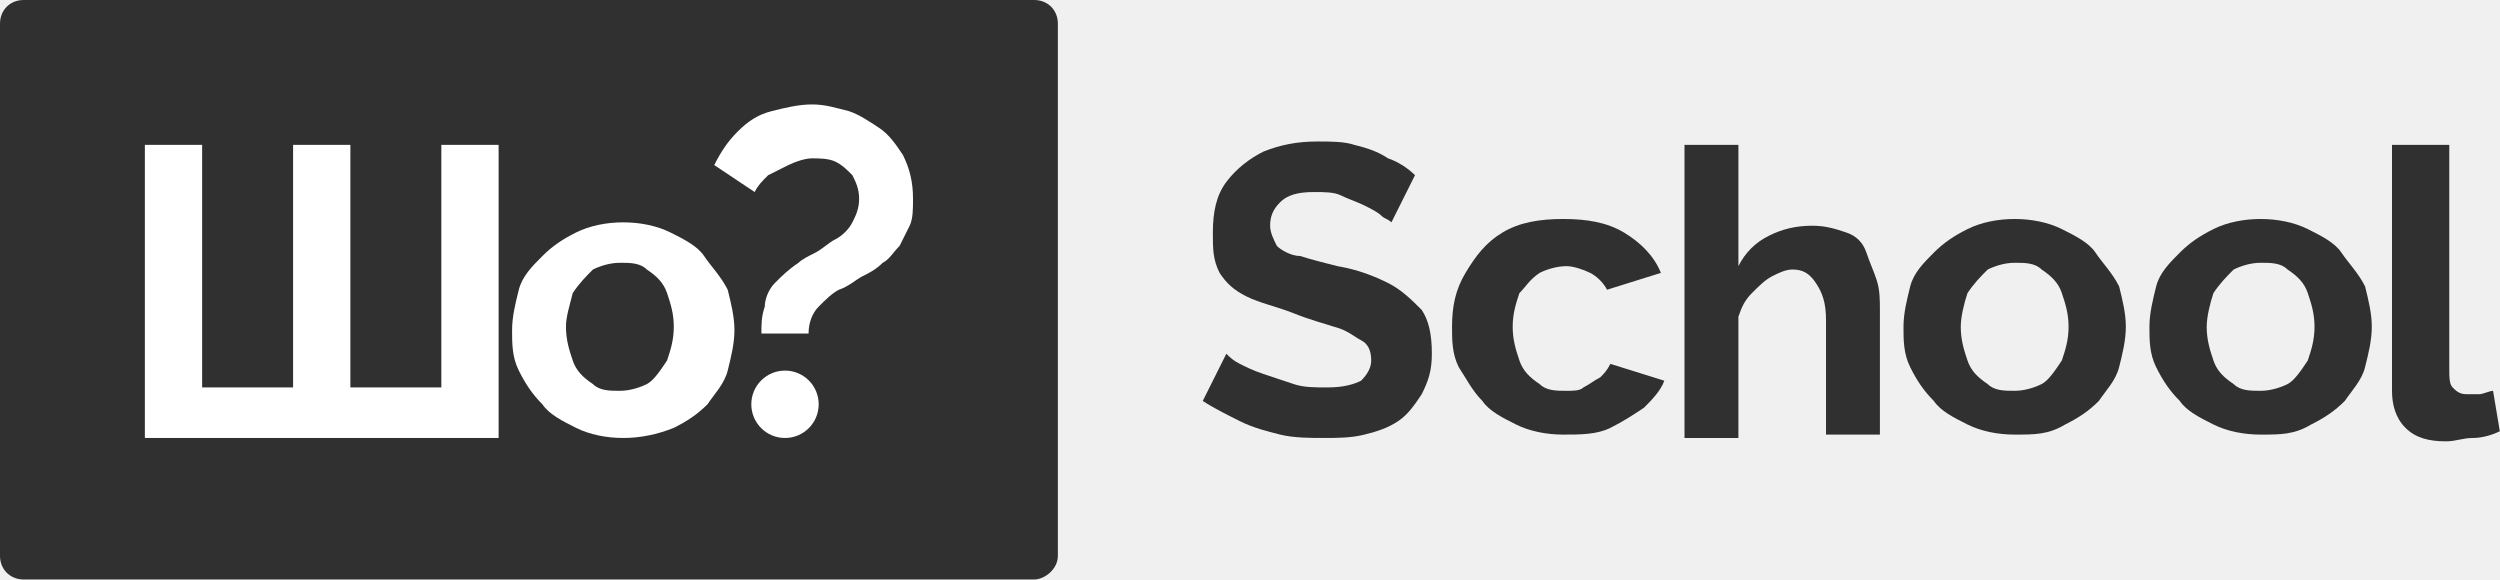
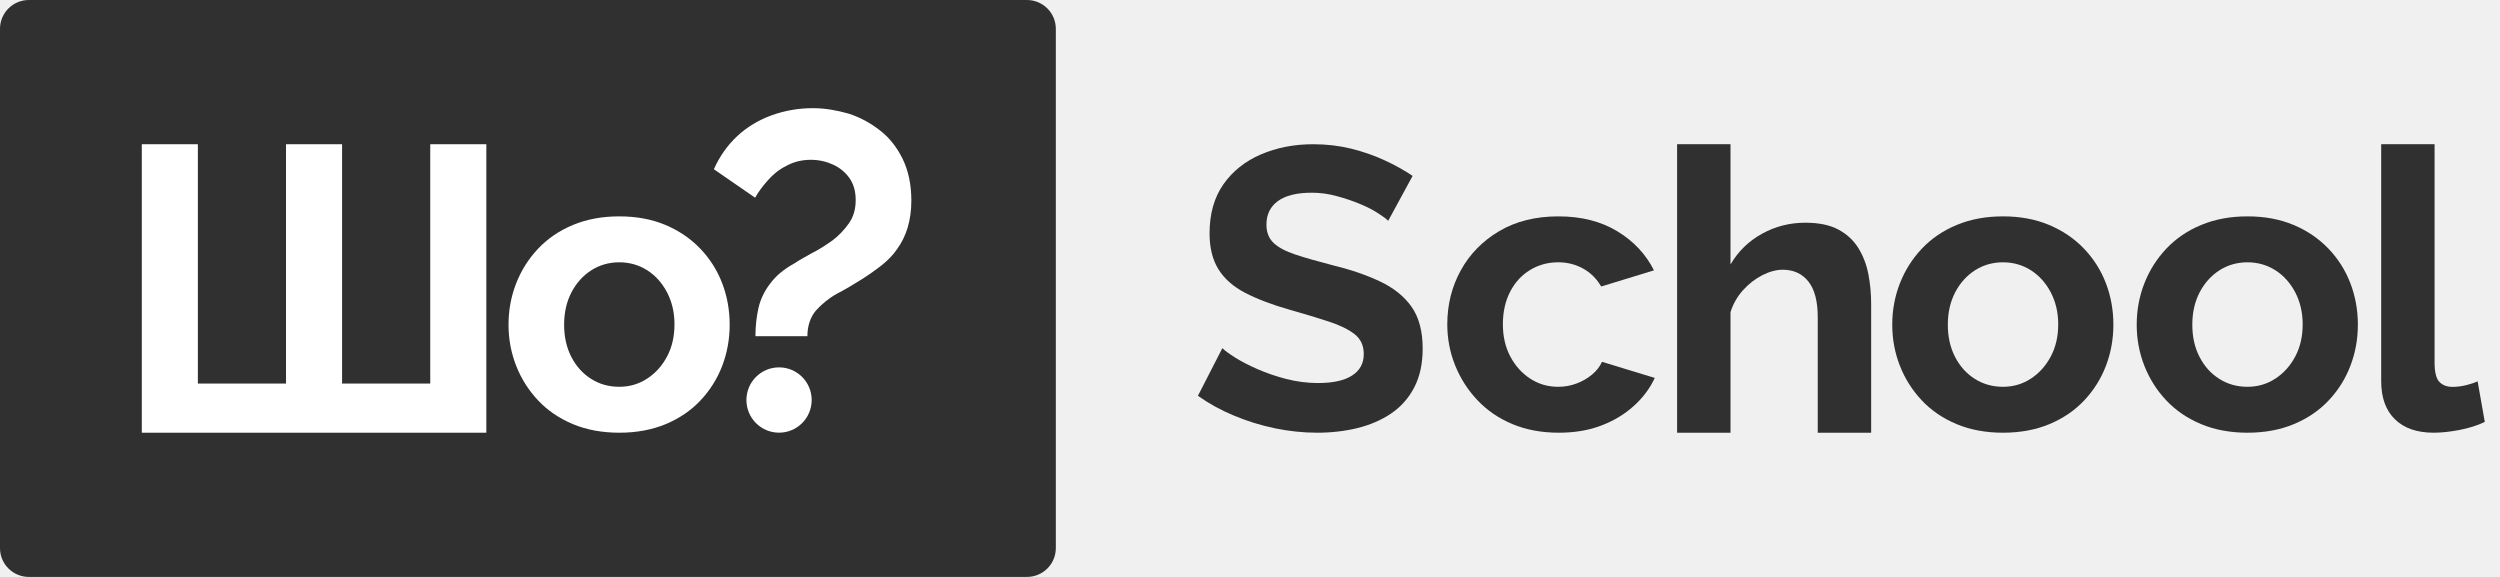
- <svg xmlns="http://www.w3.org/2000/svg" width="151" height="35" viewBox="0 0 151 35" fill="none">
-   <path d="M62.471 35H1.424C0.61 35 0 34.389 0 33.576L0 1.424C0 0.61 0.61 0 1.424 0H62.471C63.285 0 63.895 0.61 63.895 1.424V33.576C63.895 34.389 63.081 35 62.471 35Z" fill="#303030" />
-   <path d="M8.75 26.25V8.75H12.209V23.401H17.703V8.75H21.163V23.401H26.657V8.75H30.116V26.453H8.75V26.25Z" fill="white" />
-   <path d="M37.645 26.453C36.627 26.453 35.61 26.25 34.796 25.843C33.982 25.436 33.168 25.029 32.761 24.419C32.151 23.808 31.744 23.198 31.337 22.384C30.93 21.57 30.93 20.756 30.93 19.942C30.93 19.128 31.133 18.314 31.337 17.5C31.54 16.686 32.151 16.076 32.761 15.465C33.371 14.855 33.982 14.448 34.796 14.041C35.61 13.634 36.627 13.43 37.645 13.43C38.662 13.43 39.68 13.634 40.494 14.041C41.308 14.448 42.121 14.855 42.529 15.465C42.935 16.076 43.546 16.686 43.953 17.5C44.156 18.314 44.36 19.128 44.36 19.942C44.36 20.756 44.156 21.57 43.953 22.384C43.749 23.198 43.139 23.808 42.732 24.419C42.121 25.029 41.511 25.436 40.697 25.843C39.68 26.25 38.662 26.453 37.645 26.453ZM34.185 19.738C34.185 20.552 34.389 21.163 34.593 21.773C34.796 22.384 35.203 22.791 35.813 23.198C36.22 23.605 36.831 23.605 37.441 23.605C38.052 23.605 38.662 23.401 39.069 23.198C39.476 22.994 39.883 22.384 40.29 21.773C40.494 21.163 40.697 20.552 40.697 19.738C40.697 18.924 40.494 18.314 40.29 17.703C40.087 17.093 39.68 16.686 39.069 16.279C38.662 15.872 38.052 15.872 37.441 15.872C36.831 15.872 36.22 16.076 35.813 16.279C35.406 16.686 34.999 17.093 34.593 17.703C34.389 18.517 34.185 19.128 34.185 19.738Z" fill="white" />
-   <path d="M54.536 9.361C54.129 8.75 53.722 8.14 53.112 7.733C52.501 7.326 51.891 6.919 51.28 6.715C50.466 6.512 49.856 6.308 49.042 6.308C48.228 6.308 47.414 6.512 46.6 6.715C45.786 6.919 45.175 7.326 44.565 7.936C43.955 8.547 43.548 9.157 43.141 9.971L45.583 11.599C45.786 11.192 45.989 10.989 46.396 10.582C46.803 10.378 47.21 10.175 47.617 9.971C48.024 9.768 48.635 9.564 49.042 9.564C49.449 9.564 50.059 9.564 50.466 9.768C50.873 9.971 51.077 10.175 51.484 10.582C51.687 10.989 51.891 11.396 51.891 12.006C51.891 12.616 51.687 13.023 51.484 13.43C51.28 13.837 50.873 14.244 50.466 14.448C50.059 14.651 49.652 15.058 49.245 15.262C48.838 15.465 48.431 15.669 48.228 15.872C47.617 16.279 47.21 16.686 46.803 17.093C46.396 17.5 46.193 18.111 46.193 18.518C45.989 19.128 45.989 19.535 45.989 20.145H48.838C48.838 19.535 49.042 18.925 49.449 18.518C49.856 18.111 50.263 17.704 50.67 17.5C51.28 17.297 51.687 16.89 52.094 16.686C52.501 16.483 52.908 16.279 53.315 15.872C53.722 15.669 53.925 15.262 54.333 14.855C54.536 14.448 54.739 14.041 54.943 13.634C55.146 13.227 55.146 12.616 55.146 12.006C55.146 10.989 54.943 10.175 54.536 9.361Z" fill="white" />
-   <path d="M47.414 26.454C48.538 26.454 49.449 25.543 49.449 24.419C49.449 23.295 48.538 22.384 47.414 22.384C46.29 22.384 45.379 23.295 45.379 24.419C45.379 25.543 46.29 26.454 47.414 26.454Z" fill="white" />
-   <path d="M121.686 26.25C120.668 26.25 119.651 26.046 118.837 25.639C118.023 25.232 117.209 24.826 116.802 24.215C116.192 23.605 115.785 22.994 115.378 22.18C114.971 21.366 114.971 20.552 114.971 19.738C114.971 18.924 115.174 18.11 115.378 17.296C115.581 16.482 116.192 15.872 116.802 15.261C117.413 14.651 118.023 14.244 118.837 13.837C119.651 13.43 120.668 13.227 121.686 13.227C122.703 13.227 123.721 13.43 124.535 13.837C125.349 14.244 126.163 14.651 126.57 15.261C126.977 15.872 127.587 16.482 127.994 17.296C128.197 18.11 128.401 18.924 128.401 19.738C128.401 20.552 128.197 21.366 127.994 22.18C127.79 22.994 127.18 23.605 126.773 24.215C126.163 24.826 125.552 25.232 124.738 25.639C123.721 26.25 122.907 26.25 121.686 26.25ZM118.43 19.738C118.43 20.552 118.633 21.163 118.837 21.773C119.04 22.384 119.447 22.791 120.058 23.198C120.465 23.605 121.075 23.605 121.686 23.605C122.296 23.605 122.907 23.401 123.314 23.198C123.721 22.994 124.128 22.384 124.535 21.773C124.738 21.163 124.942 20.552 124.942 19.738C124.942 18.924 124.738 18.314 124.535 17.703C124.331 17.093 123.924 16.686 123.314 16.279C122.907 15.872 122.296 15.872 121.686 15.872C121.075 15.872 120.465 16.076 120.058 16.279C119.651 16.686 119.244 17.093 118.837 17.703C118.633 18.314 118.43 19.128 118.43 19.738Z" fill="#303030" />
-   <path d="M136.541 26.25C135.524 26.25 134.506 26.046 133.692 25.639C132.878 25.232 132.065 24.826 131.658 24.215C131.047 23.605 130.64 22.994 130.233 22.18C129.826 21.366 129.826 20.552 129.826 19.738C129.826 18.924 130.03 18.11 130.233 17.296C130.437 16.482 131.047 15.872 131.658 15.261C132.268 14.651 132.878 14.244 133.692 13.837C134.506 13.43 135.524 13.227 136.541 13.227C137.559 13.227 138.576 13.43 139.39 13.837C140.204 14.244 141.018 14.651 141.425 15.261C141.832 15.872 142.442 16.482 142.849 17.296C143.053 18.11 143.256 18.924 143.256 19.738C143.256 20.552 143.053 21.366 142.849 22.18C142.646 22.994 142.035 23.605 141.628 24.215C141.018 24.826 140.408 25.232 139.594 25.639C138.576 26.25 137.762 26.25 136.541 26.25ZM133.285 19.738C133.285 20.552 133.489 21.163 133.692 21.773C133.896 22.384 134.303 22.791 134.913 23.198C135.32 23.605 135.931 23.605 136.541 23.605C137.152 23.605 137.762 23.401 138.169 23.198C138.576 22.994 138.983 22.384 139.39 21.773C139.594 21.163 139.797 20.552 139.797 19.738C139.797 18.924 139.594 18.314 139.39 17.703C139.187 17.093 138.78 16.686 138.169 16.279C137.762 15.872 137.152 15.872 136.541 15.872C135.931 15.872 135.32 16.076 134.913 16.279C134.506 16.686 134.099 17.093 133.692 17.703C133.489 18.314 133.285 19.128 133.285 19.738Z" fill="#303030" />
-   <path d="M84.042 13.43C83.838 13.227 83.635 13.227 83.431 13.023C83.228 12.82 82.821 12.616 82.414 12.413C82.007 12.209 81.397 12.006 80.99 11.802C80.582 11.599 79.972 11.599 79.362 11.599C78.344 11.599 77.734 11.802 77.327 12.209C76.92 12.616 76.716 13.023 76.716 13.634C76.716 14.041 76.92 14.448 77.123 14.855C77.327 15.058 77.937 15.465 78.548 15.465C79.158 15.668 79.972 15.872 80.786 16.076C82.007 16.279 83.024 16.686 83.838 17.093C84.652 17.5 85.263 18.11 85.873 18.721C86.28 19.331 86.484 20.145 86.484 21.366C86.484 22.384 86.28 22.994 85.873 23.808C85.466 24.419 85.059 25.029 84.449 25.436C83.838 25.843 83.228 26.046 82.414 26.25C81.6 26.453 80.786 26.453 79.972 26.453C79.158 26.453 78.141 26.453 77.327 26.25C76.513 26.046 75.699 25.843 74.885 25.436C74.071 25.029 73.257 24.622 72.647 24.215L74.071 21.366C74.274 21.57 74.478 21.773 74.885 21.977C75.292 22.18 75.699 22.384 76.309 22.587C76.92 22.791 77.53 22.994 78.141 23.198C78.751 23.401 79.362 23.401 80.176 23.401C81.193 23.401 81.803 23.198 82.21 22.994C82.617 22.587 82.821 22.18 82.821 21.773C82.821 21.163 82.617 20.756 82.21 20.552C81.803 20.349 81.397 19.942 80.582 19.738C79.972 19.535 79.158 19.331 78.141 18.924C77.123 18.517 76.106 18.314 75.292 17.907C74.478 17.5 74.071 17.093 73.664 16.483C73.257 15.668 73.257 15.058 73.257 14.041C73.257 12.82 73.46 11.802 74.071 10.988C74.681 10.174 75.495 9.564 76.309 9.157C77.327 8.75 78.344 8.546 79.565 8.546C80.379 8.546 81.193 8.546 81.803 8.75C82.617 8.953 83.228 9.157 83.838 9.564C84.449 9.767 85.059 10.174 85.466 10.581L84.042 13.43Z" fill="#303030" />
-   <path d="M94.418 26.25C93.401 26.25 92.383 26.046 91.569 25.639C90.755 25.232 89.942 24.826 89.534 24.215C88.924 23.605 88.517 22.791 88.11 22.18C87.703 21.366 87.703 20.552 87.703 19.738C87.703 18.517 87.907 17.5 88.517 16.482C89.127 15.465 89.738 14.651 90.755 14.041C91.773 13.43 92.994 13.227 94.418 13.227C95.843 13.227 97.064 13.43 98.081 14.041C99.099 14.651 99.912 15.465 100.319 16.482L97.064 17.5C96.86 17.093 96.453 16.686 96.046 16.482C95.639 16.279 95.029 16.076 94.622 16.076C94.011 16.076 93.401 16.279 92.994 16.482C92.383 16.889 92.18 17.296 91.773 17.703C91.569 18.314 91.366 18.924 91.366 19.738C91.366 20.552 91.569 21.163 91.773 21.773C91.976 22.384 92.383 22.791 92.994 23.198C93.401 23.605 94.011 23.605 94.622 23.605C95.029 23.605 95.436 23.605 95.639 23.401C96.046 23.198 96.25 22.994 96.657 22.791C96.86 22.587 97.064 22.384 97.267 21.977L100.523 22.994C100.319 23.605 99.709 24.215 99.302 24.622C98.692 25.029 98.081 25.436 97.267 25.843C96.453 26.25 95.436 26.25 94.418 26.25Z" fill="#303030" />
-   <path d="M113.546 26.25H110.291V19.331C110.291 18.314 110.087 17.704 109.68 17.093C109.273 16.483 108.866 16.279 108.256 16.279C107.849 16.279 107.442 16.483 107.035 16.686C106.628 16.89 106.221 17.297 105.814 17.704C105.407 18.111 105.203 18.518 105 19.128V26.454H101.744V8.75H105V16.076C105.407 15.262 106.017 14.651 106.831 14.244C107.645 13.837 108.459 13.634 109.477 13.634C110.291 13.634 110.901 13.837 111.512 14.041C112.122 14.244 112.529 14.651 112.733 15.262C112.936 15.872 113.139 16.279 113.343 16.89C113.546 17.5 113.546 18.111 113.546 18.721V26.25Z" fill="#303030" />
-   <path d="M144.68 8.75H147.936V22.18C147.936 22.791 147.936 23.198 148.139 23.401C148.343 23.605 148.546 23.808 148.953 23.808C149.157 23.808 149.564 23.808 149.767 23.808C149.971 23.808 150.378 23.605 150.581 23.605L150.988 26.047C150.581 26.25 149.971 26.454 149.36 26.454C148.75 26.454 148.343 26.657 147.732 26.657C146.715 26.657 145.901 26.454 145.291 25.843C144.68 25.233 144.477 24.419 144.477 23.605V8.75H144.68Z" fill="#303030" />
+ <svg xmlns="http://www.w3.org/2000/svg" width="130" height="30" viewBox="0 0 130 30" fill="none">
+   <path fill-rule="evenodd" clip-rule="evenodd" d="M54.903 1.5C54.903 1.102 54.745 0.721 54.463 0.439C54.182 0.158 53.801 0 53.402 0C45.561 0 9.342 0 1.5 0C1.101 0 0.721 0.158 0.439 0.439C0.157 0.721 -0.001 1.102 5.31594e-06 1.5C5.31594e-06 6.621 5.31594e-06 23.379 5.31594e-06 28.5C-0.001 28.898 0.157 29.28 0.439 29.561C0.721 29.842 1.101 30 1.5 30C9.342 30 45.561 30 53.402 30C53.801 30 54.182 29.842 54.463 29.561C54.745 29.28 54.903 28.898 54.903 28.5C54.903 23.379 54.903 6.621 54.903 1.5Z" fill="#303030" />
+   <path d="M7.374 22.501V7.5H10.289V19.945H14.873V7.5H17.788V19.945H22.373V7.5H25.289V22.501H7.374Z" fill="white" />
+   <path d="M46.937 8.26C46.641 7.665 46.257 7.16 45.751 6.776C45.263 6.394 44.723 6.098 44.112 5.904C43.502 5.732 42.892 5.625 42.264 5.625C41.532 5.625 40.817 5.749 40.137 5.991C39.457 6.237 38.847 6.603 38.342 7.072C37.818 7.562 37.417 8.138 37.121 8.8L39.266 10.28C39.44 9.967 39.667 9.672 39.928 9.376C40.19 9.079 40.503 8.816 40.887 8.626C41.271 8.417 41.689 8.31 42.16 8.31C42.578 8.31 42.962 8.397 43.31 8.556C43.659 8.713 43.956 8.955 44.165 9.252C44.391 9.567 44.496 9.951 44.496 10.402C44.496 10.856 44.391 11.258 44.147 11.607C43.903 11.954 43.624 12.251 43.276 12.512C42.927 12.756 42.578 12.985 42.195 13.175C41.828 13.384 41.532 13.541 41.305 13.698C40.765 13.994 40.346 14.343 40.05 14.745C39.754 15.127 39.544 15.563 39.44 16.017C39.335 16.489 39.283 16.977 39.283 17.481H41.985C41.985 16.941 42.142 16.489 42.421 16.156C42.718 15.826 43.066 15.53 43.502 15.284C43.938 15.058 44.374 14.798 44.792 14.536C45.176 14.292 45.525 14.046 45.856 13.787C46.187 13.525 46.466 13.229 46.675 12.915C46.902 12.599 47.076 12.233 47.199 11.834C47.321 11.415 47.39 10.962 47.39 10.439C47.39 9.585 47.233 8.87 46.937 8.26Z" fill="white" />
+   <path d="M42.207 20.801C42.207 21.739 41.447 22.499 40.511 22.499C39.572 22.499 38.814 21.739 38.814 20.801C38.814 19.863 39.572 19.103 40.511 19.103C41.447 19.103 42.207 19.863 42.207 20.801Z" fill="white" />
+   <path d="M29.334 16.887C29.334 17.517 29.46 18.076 29.711 18.561C29.962 19.048 30.305 19.428 30.738 19.701C31.17 19.977 31.659 20.113 32.204 20.113C32.734 20.113 33.216 19.973 33.649 19.69C34.082 19.409 34.426 19.029 34.686 18.54C34.944 18.055 35.073 17.498 35.073 16.866C35.073 16.25 34.944 15.695 34.686 15.201C34.426 14.709 34.082 14.324 33.649 14.05C33.216 13.778 32.734 13.64 32.204 13.64C31.659 13.64 31.17 13.782 30.738 14.061C30.305 14.342 29.962 14.726 29.711 15.211C29.46 15.698 29.334 16.257 29.334 16.887ZM32.204 22.501C31.31 22.501 30.507 22.352 29.795 22.056C29.083 21.759 28.479 21.349 27.983 20.823C27.487 20.298 27.107 19.697 26.841 19.022C26.576 18.345 26.443 17.632 26.443 16.887C26.443 16.128 26.576 15.408 26.841 14.733C27.107 14.056 27.487 13.455 27.983 12.93C28.479 12.406 29.083 11.994 29.795 11.697C30.507 11.401 31.31 11.251 32.204 11.251C33.097 11.251 33.897 11.401 34.602 11.697C35.307 11.994 35.911 12.406 36.414 12.93C36.917 13.455 37.297 14.056 37.556 14.733C37.814 15.408 37.943 16.128 37.943 16.887C37.943 17.632 37.814 18.345 37.556 19.022C37.297 19.697 36.92 20.298 36.425 20.823C35.929 21.349 35.325 21.759 34.613 22.056C33.9 22.352 33.097 22.501 32.204 22.501Z" fill="white" />
+   <path d="M101.287 16.887C101.287 17.517 101.413 18.076 101.664 18.561C101.916 19.048 102.258 19.429 102.691 19.701C103.124 19.977 103.612 20.113 104.157 20.113C104.688 20.113 105.169 19.973 105.602 19.691C106.035 19.409 106.379 19.029 106.639 18.54C106.898 18.055 107.027 17.498 107.027 16.866C107.027 16.25 106.898 15.695 106.639 15.201C106.379 14.709 106.035 14.325 105.602 14.051C105.169 13.778 104.688 13.64 104.157 13.64C103.612 13.64 103.124 13.782 102.691 14.061C102.258 14.342 101.916 14.726 101.664 15.211C101.413 15.698 101.287 16.257 101.287 16.887ZM104.157 22.501C103.263 22.501 102.46 22.352 101.748 22.056C101.036 21.759 100.432 21.349 99.936 20.823C99.441 20.298 99.06 19.697 98.795 19.022C98.529 18.345 98.397 17.633 98.397 16.887C98.397 16.128 98.529 15.409 98.795 14.733C99.06 14.056 99.441 13.455 99.936 12.93C100.432 12.406 101.036 11.994 101.748 11.698C102.46 11.401 103.263 11.251 104.157 11.251C105.051 11.251 105.85 11.401 106.555 11.698C107.261 11.994 107.865 12.406 108.367 12.93C108.87 13.455 109.251 14.056 109.509 14.733C109.767 15.409 109.896 16.128 109.896 16.887C109.896 17.633 109.767 18.345 109.509 19.022C109.251 19.697 108.873 20.298 108.378 20.823C107.882 21.349 107.278 21.759 106.566 22.056C105.854 22.352 105.051 22.501 104.157 22.501Z" fill="#303030" />
+   <path d="M114 16.887C114 17.517 114.125 18.076 114.377 18.561C114.628 19.048 114.97 19.429 115.403 19.701C115.836 19.977 116.325 20.113 116.87 20.113C117.4 20.113 117.882 19.973 118.315 19.691C118.748 19.409 119.092 19.029 119.352 18.54C119.61 18.055 119.739 17.498 119.739 16.866C119.739 16.25 119.61 15.695 119.352 15.201C119.092 14.709 118.748 14.325 118.315 14.051C117.882 13.778 117.4 13.64 116.87 13.64C116.325 13.64 115.836 13.782 115.403 14.061C114.97 14.342 114.628 14.726 114.377 15.211C114.125 15.698 114 16.257 114 16.887ZM116.87 22.501C115.976 22.501 115.173 22.352 114.461 22.056C113.748 21.759 113.145 21.349 112.649 20.823C112.153 20.298 111.773 19.697 111.507 19.022C111.242 18.345 111.109 17.633 111.109 16.887C111.109 16.128 111.242 15.409 111.507 14.733C111.773 14.056 112.153 13.455 112.649 12.93C113.145 12.406 113.748 11.994 114.461 11.698C115.173 11.401 115.976 11.251 116.87 11.251C117.763 11.251 118.563 11.401 119.268 11.698C119.973 11.994 120.577 12.406 121.08 12.93C121.582 13.455 121.963 14.056 122.221 14.733C122.48 15.409 122.609 16.128 122.609 16.887C122.609 17.633 122.48 18.345 122.221 19.022C121.963 19.697 121.586 20.298 121.09 20.823C120.595 21.349 119.991 21.759 119.278 22.056C118.566 22.352 117.763 22.501 116.87 22.501Z" fill="#303030" />
+   <path d="M72.187 11.481C72.088 11.382 71.912 11.251 71.655 11.085C71.398 10.919 71.087 10.757 70.717 10.605C70.35 10.451 69.951 10.317 69.521 10.201C69.091 10.08 68.652 10.021 68.208 10.021C67.43 10.021 66.844 10.168 66.449 10.457C66.053 10.747 65.855 11.158 65.855 11.679C65.855 12.082 65.979 12.398 66.229 12.634C66.478 12.869 66.855 13.069 67.355 13.235C67.854 13.401 68.479 13.58 69.229 13.774C70.201 14.009 71.044 14.295 71.758 14.634C72.475 14.97 73.022 15.414 73.406 15.96C73.786 16.505 73.979 17.227 73.979 18.127C73.979 18.914 73.832 19.588 73.54 20.147C73.249 20.707 72.846 21.159 72.332 21.506C71.819 21.851 71.235 22.1 70.583 22.261C69.93 22.419 69.236 22.501 68.5 22.501C67.763 22.501 67.027 22.423 66.292 22.271C65.556 22.117 64.848 21.898 64.168 21.613C63.487 21.33 62.862 20.986 62.292 20.582L63.563 18.104C63.688 18.229 63.91 18.393 64.23 18.595C64.549 18.795 64.938 18.997 65.395 19.197C65.855 19.399 66.354 19.57 66.896 19.709C67.438 19.847 67.986 19.918 68.542 19.918C69.319 19.918 69.909 19.786 70.311 19.526C70.714 19.265 70.916 18.895 70.916 18.413C70.916 17.971 70.757 17.626 70.438 17.376C70.118 17.127 69.673 16.91 69.103 16.723C68.535 16.535 67.861 16.333 67.082 16.112C66.152 15.848 65.375 15.552 64.751 15.229C64.126 14.903 63.66 14.492 63.354 13.995C63.049 13.498 62.897 12.876 62.897 12.128C62.897 11.12 63.137 10.272 63.615 9.586C64.094 8.904 64.743 8.385 65.563 8.032C66.383 7.678 67.291 7.5 68.291 7.5C68.985 7.5 69.641 7.578 70.26 7.73C70.878 7.886 71.458 8.084 71.999 8.336C72.541 8.585 73.026 8.856 73.456 9.146L72.187 11.481Z" fill="#303030" />
+   <path d="M81.062 22.501C80.168 22.501 79.365 22.352 78.653 22.056C77.94 21.759 77.333 21.345 76.83 20.813C76.327 20.282 75.94 19.678 75.667 18.999C75.395 18.321 75.259 17.611 75.259 16.865C75.259 15.844 75.493 14.906 75.961 14.058C76.428 13.21 77.095 12.529 77.961 12.017C78.827 11.506 79.854 11.251 81.041 11.251C82.226 11.251 83.248 11.509 84.1 12.026C84.952 12.543 85.587 13.222 86.006 14.058L83.262 14.898C83.024 14.491 82.71 14.18 82.319 13.964C81.928 13.747 81.495 13.639 81.02 13.639C80.489 13.639 80.004 13.774 79.564 14.039C79.124 14.308 78.778 14.683 78.527 15.17C78.276 15.657 78.15 16.221 78.15 16.865C78.15 17.497 78.279 18.054 78.537 18.54C78.796 19.028 79.141 19.409 79.575 19.692C80.007 19.973 80.489 20.113 81.02 20.113C81.355 20.113 81.673 20.058 81.973 19.945C82.273 19.835 82.542 19.68 82.78 19.484C83.017 19.288 83.192 19.065 83.304 18.814L86.048 19.652C85.797 20.196 85.43 20.685 84.948 21.118C84.466 21.551 83.901 21.89 83.251 22.134C82.602 22.379 81.872 22.501 81.062 22.501Z" fill="#303030" />
+   <path d="M97.3 22.501H94.523V16.497C94.523 15.666 94.361 15.048 94.037 14.639C93.712 14.231 93.266 14.026 92.7 14.026C92.368 14.026 92.016 14.121 91.643 14.309C91.27 14.499 90.935 14.76 90.638 15.088C90.341 15.418 90.124 15.799 89.986 16.231V22.501H87.209V7.5H89.986V13.753C90.386 13.069 90.932 12.537 91.623 12.156C92.313 11.772 93.066 11.581 93.881 11.581C94.586 11.581 95.159 11.702 95.601 11.94C96.043 12.178 96.388 12.499 96.637 12.902C96.886 13.306 97.058 13.757 97.155 14.255C97.252 14.755 97.3 15.271 97.3 15.801V22.501Z" fill="#303030" />
+   <path d="M123.822 7.5H126.598V18.849C126.598 19.348 126.681 19.684 126.847 19.857C127.013 20.031 127.241 20.118 127.531 20.118C127.752 20.118 127.98 20.09 128.215 20.035C128.449 19.98 128.657 19.911 128.836 19.828L129.209 21.939C128.836 22.121 128.401 22.259 127.904 22.356C127.406 22.451 126.957 22.501 126.557 22.501C125.687 22.501 125.013 22.269 124.537 21.803C124.06 21.34 123.822 20.679 123.822 19.821V7.5Z" fill="#303030" />
</svg>
